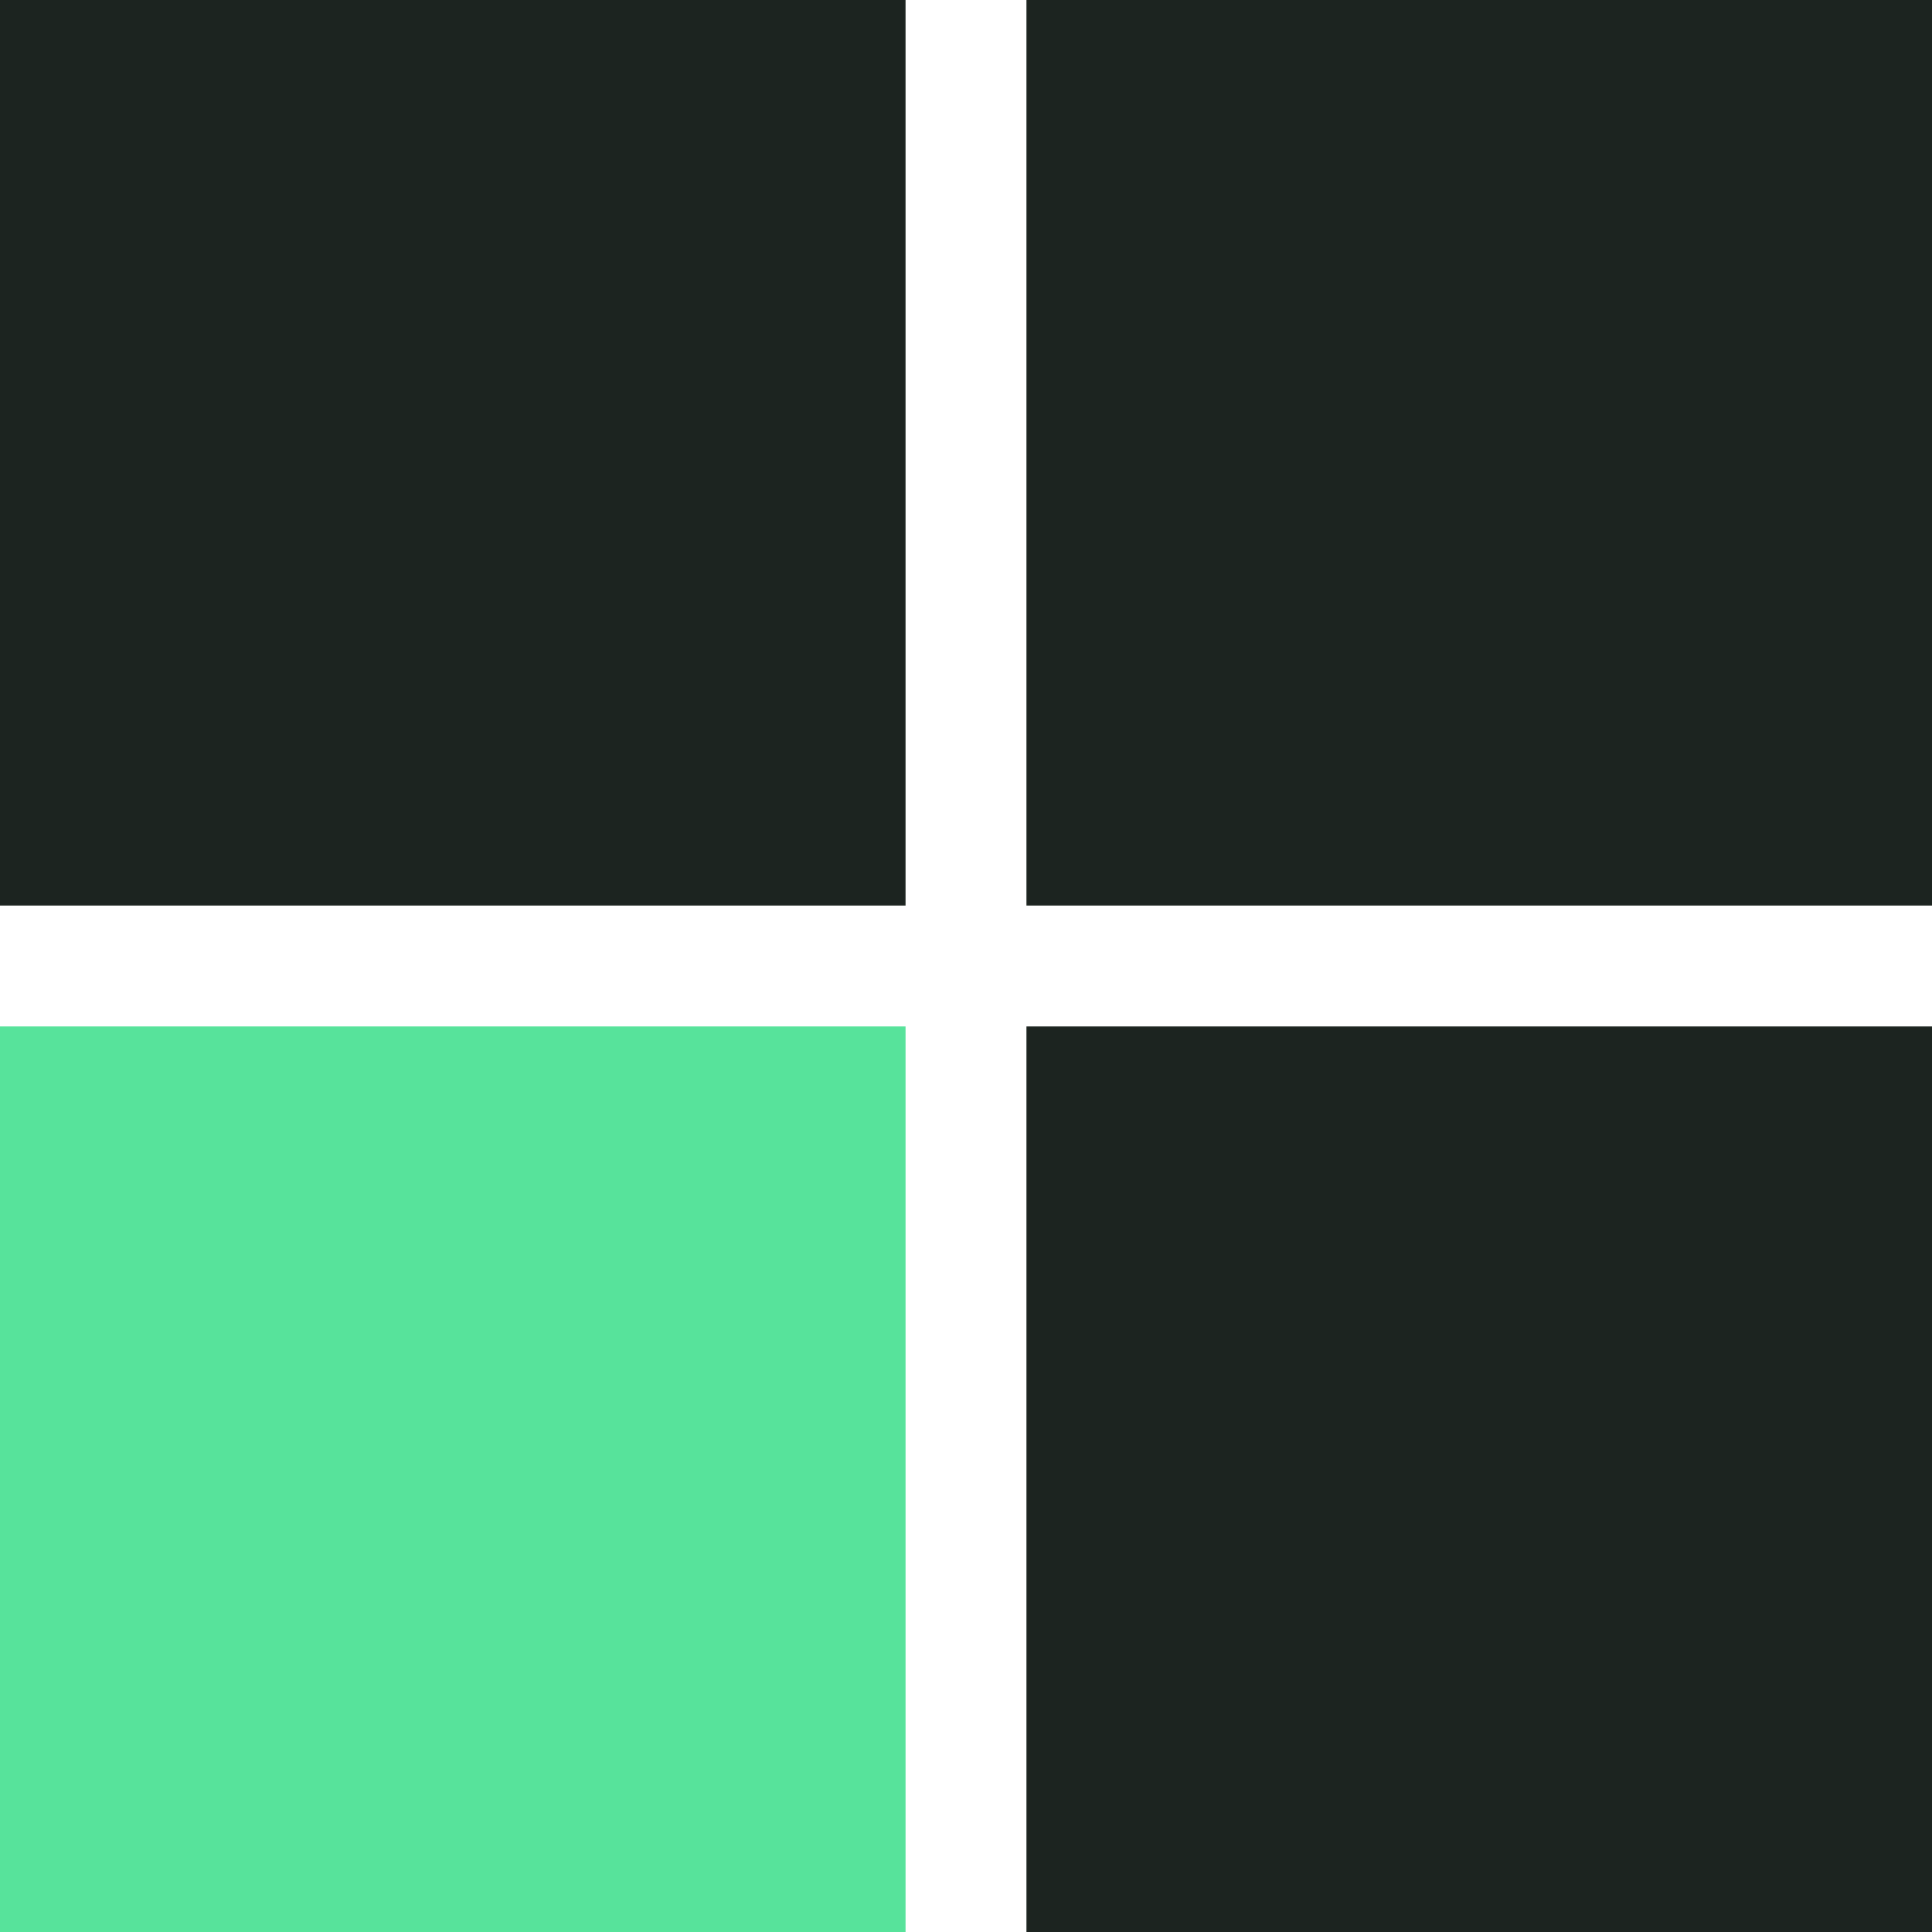
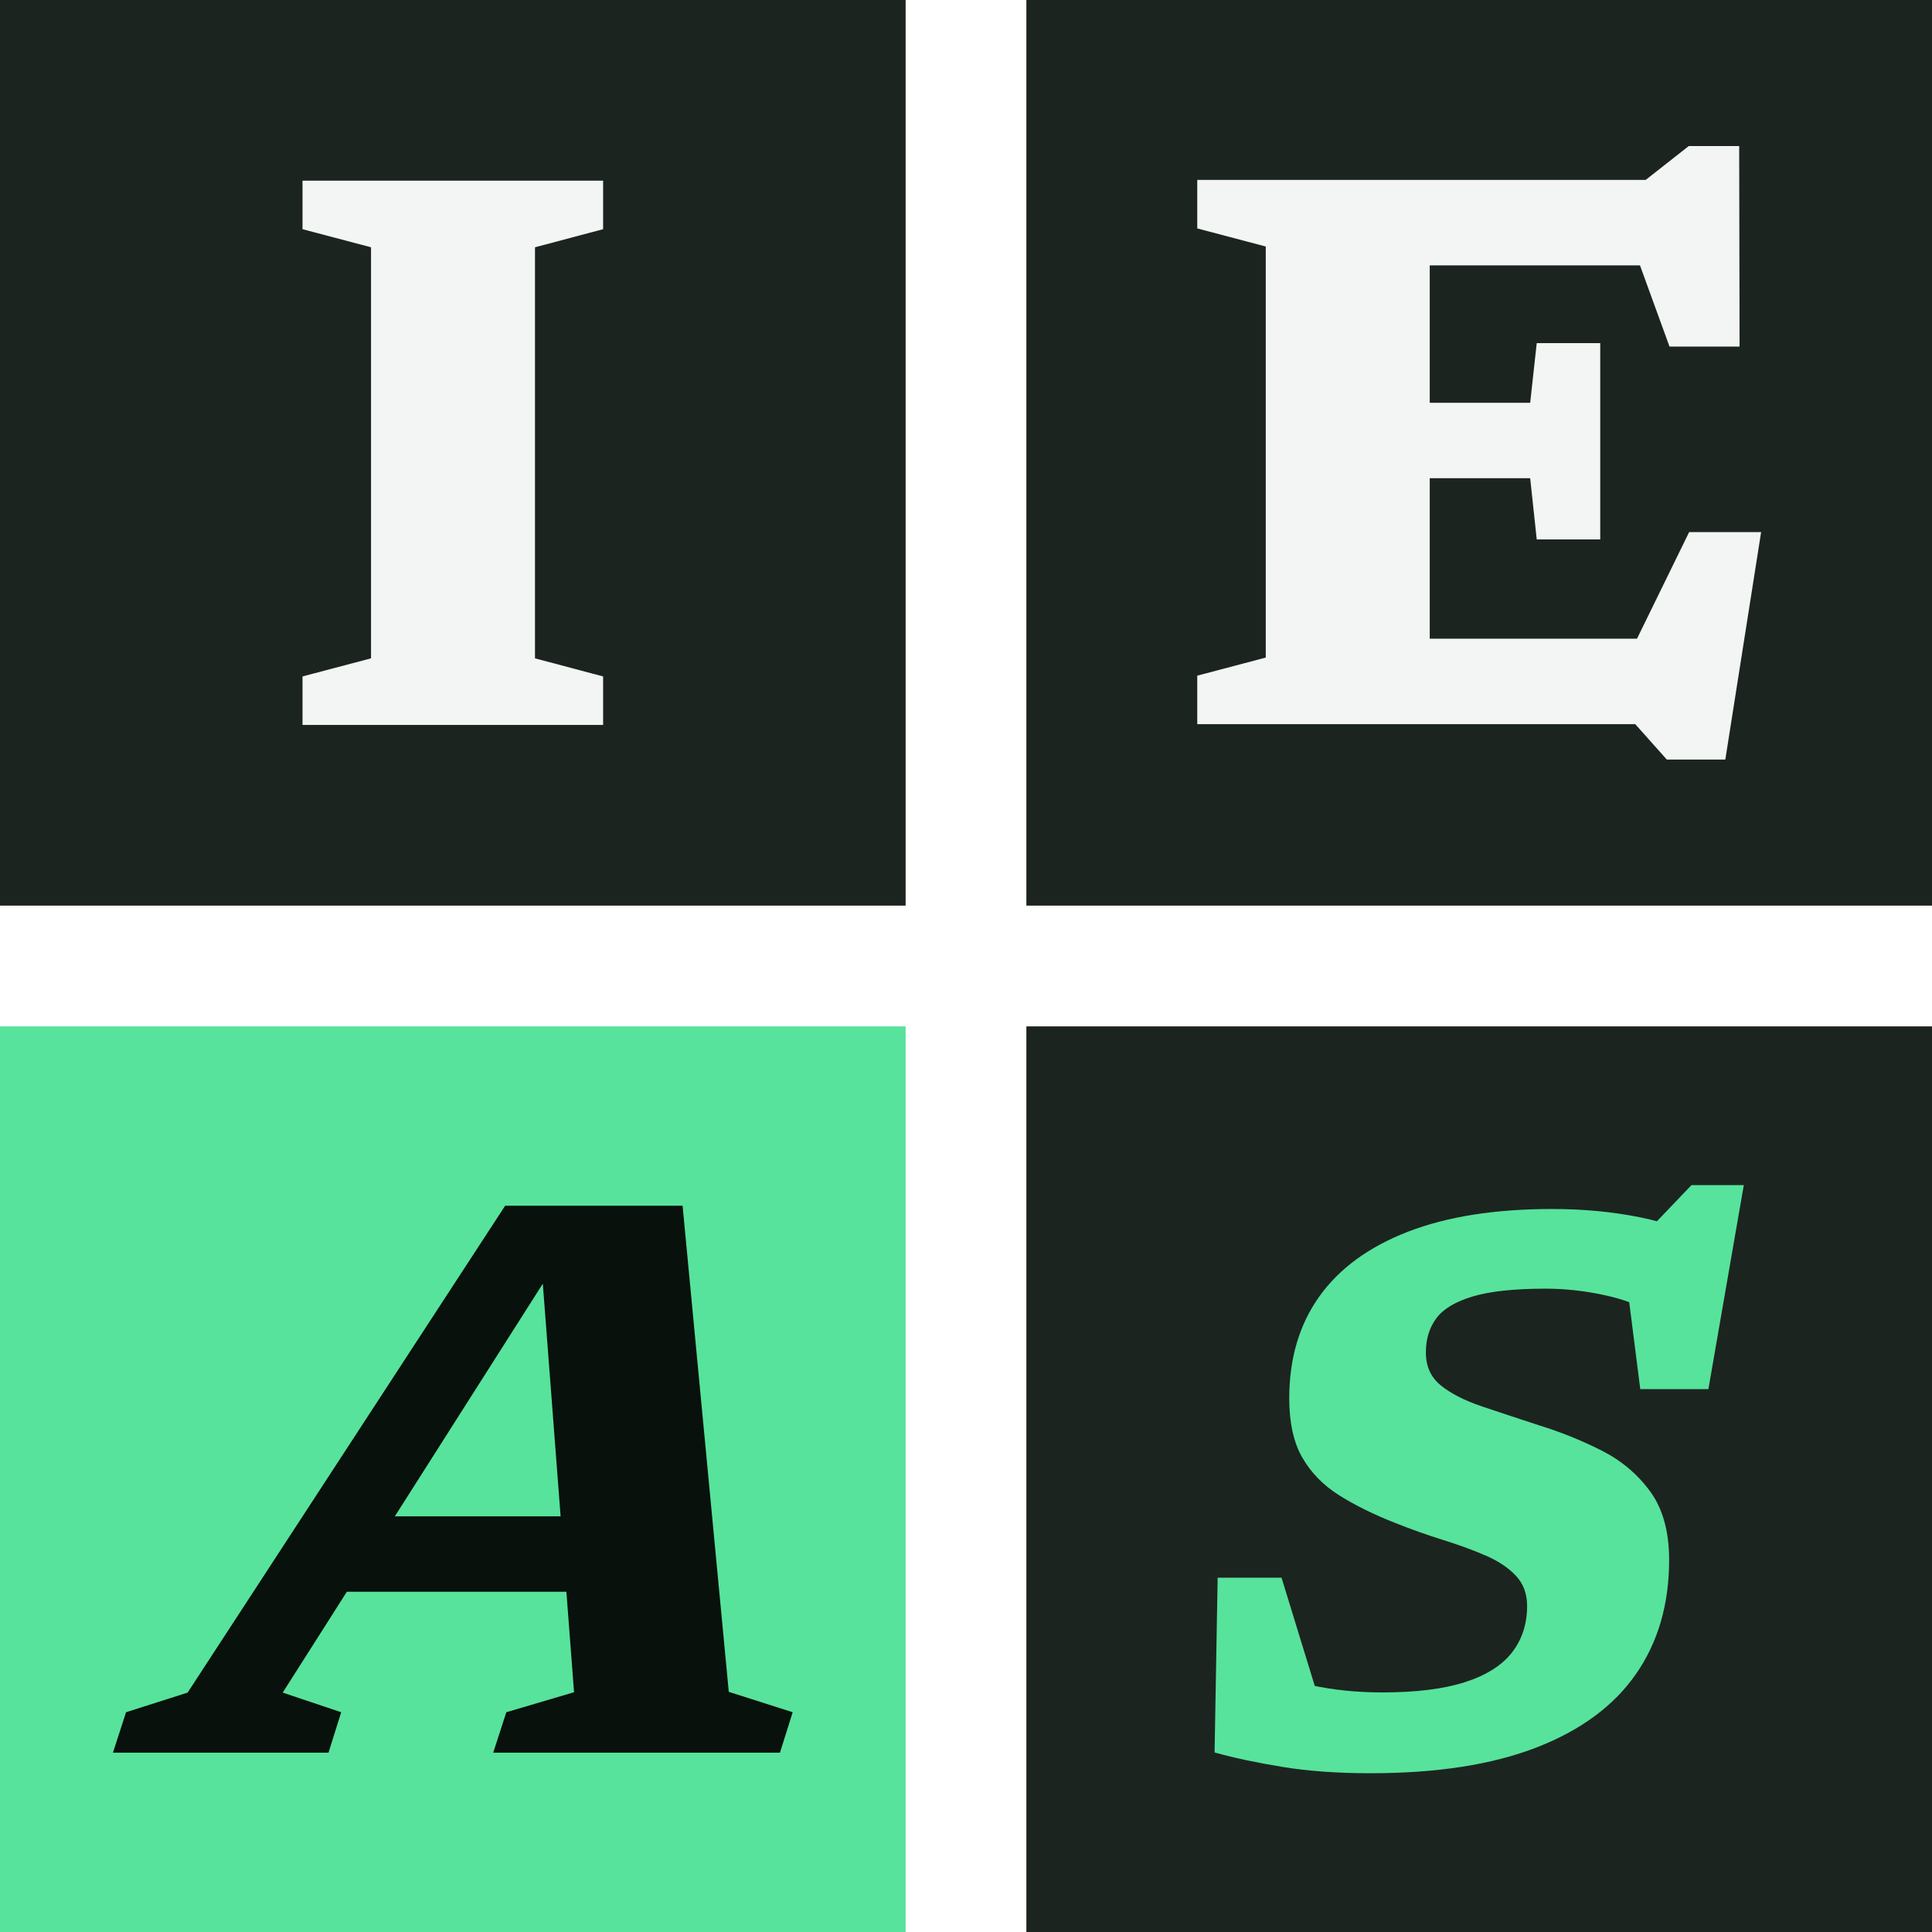
- <svg xmlns="http://www.w3.org/2000/svg" viewBox="0 0 32 32">
-   <rect width="15" height="15" fill="#1c2420" />
-   <rect x="17" width="15" height="15" fill="#1c2420" />
-   <rect y="17" width="15" height="15" fill="#57e39b" />
+ <svg xmlns="http://www.w3.org/2000/svg" viewBox="0 0 32 32" width="32" height="32">
+   <rect x="0" y="0" width="15" height="15" fill="#1c2420" />
+   <g transform="translate(4.379437,12.00712) scale(0.006375,-0.006375)" fill="#f2f5f3">
+     <path d="M880 126L880 0L99 0L99 126L277 173L277 1241L99 1288L99 1414L880 1414L880 1288L703 1241L703 173Z" />
+   </g>
+   <rect x="17" y="0" width="15" height="15" fill="#1c2420" />
+   <g transform="translate(19.19919,11.99437) scale(0.006375,-0.006375)" fill="#f2f5f3">
+     <path d="M1146 990L1146 735L1146 480L981 480L964 639L495 639L495 835L964 835L981 990ZM1508 981L1326 981L1198 1333L1326 1192L495 1192L495 1414L1264 1414L1376 1502L1507 1502ZM1174 84L1377 499L1564 499L1471 -92L1319 -92L1237 0L495 0L495 222L1287 222ZM99 0L99 126L277 173L277 1241L99 1288L99 1414L703 1414L703 0Z" />
+   </g>
+   <rect x="0" y="17" width="15" height="15" fill="#57e39b" />
+   <g transform="translate(2.686875,29.02944) scale(0.006375,-0.006375)" fill="#08110c">
+     <path d="M384 418L451 614L1154 614L1088 418ZM1472 158L1638 105L1605 0L860 0L894 105L1070 157L983 1295L1042 1302L313 156L465 105L432 0L-128 0L-94 105L66 156L891 1421L1352 1421Z" />
+   </g>
  <rect x="17" y="17" width="15" height="15" fill="#1c2420" />
+   <g transform="translate(19.61356,29.20475) scale(0.006375,-0.006375)" fill="#57e39b">
+     <path d="M1210 1172Q1167 1200 1090.5 1216.5Q1014 1233 939 1233Q818 1233 750.5 1213Q683 1193 655.5 1156.5Q628 1120 628 1067Q628 1013 667 981.5Q706 950 772.5 927.5Q839 905 922 878Q1006 852 1083.5 813Q1161 774 1210.5 706.5Q1260 639 1260 528Q1260 356 1174 232Q1088 108 915.5 41Q743 -26 484 -26Q356 -26 255 -9.5Q154 7 79 28L87 482L253 482L393 26L167 249Q242 222 329 203Q416 184 515 184Q646 184 729 210.5Q812 237 851.5 287.5Q891 338 891 409Q891 456 862 487Q833 518 783.5 539.5Q734 561 673 580Q612 599 549 624Q465 657 403 696Q341 735 307 794Q273 853 273 948Q273 1103 351 1212.5Q429 1322 581.5 1381Q734 1440 956 1440Q1077 1440 1184 1418.5Q1291 1397 1358 1353L1189 1367L1318 1502L1454 1502L1362 972L1185 972L1145 1287Z" />
+   </g>
</svg>
